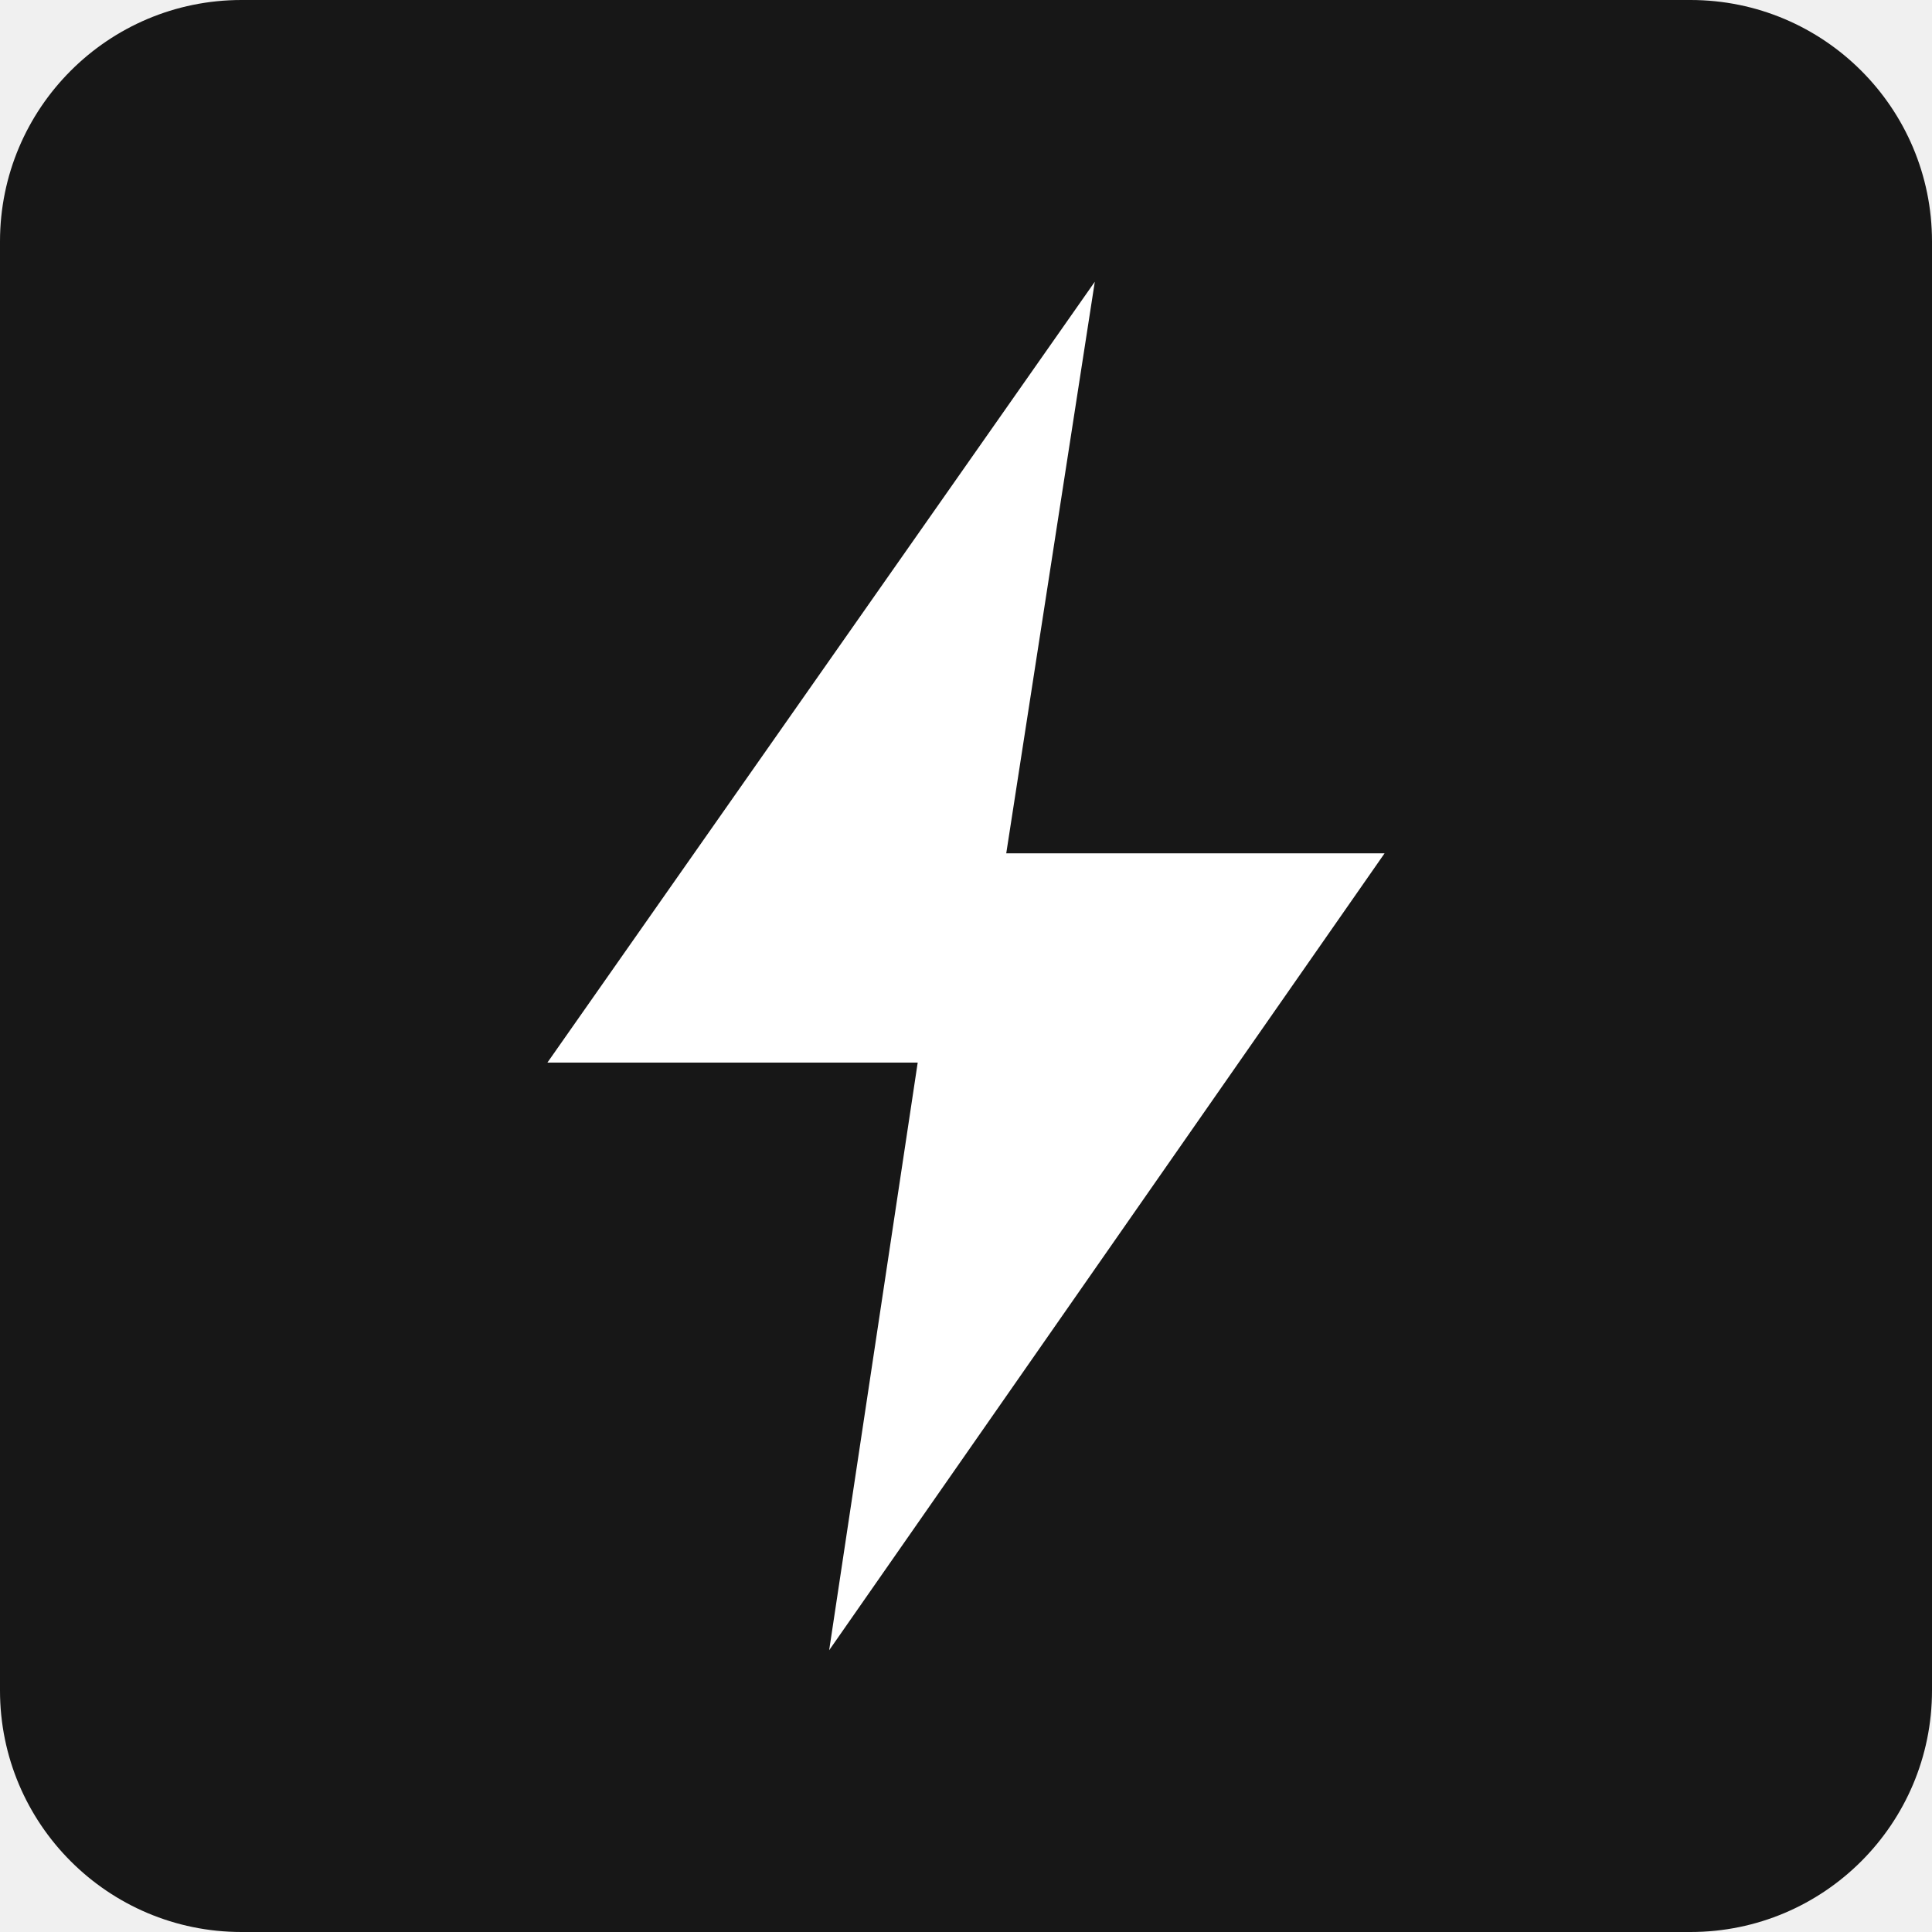
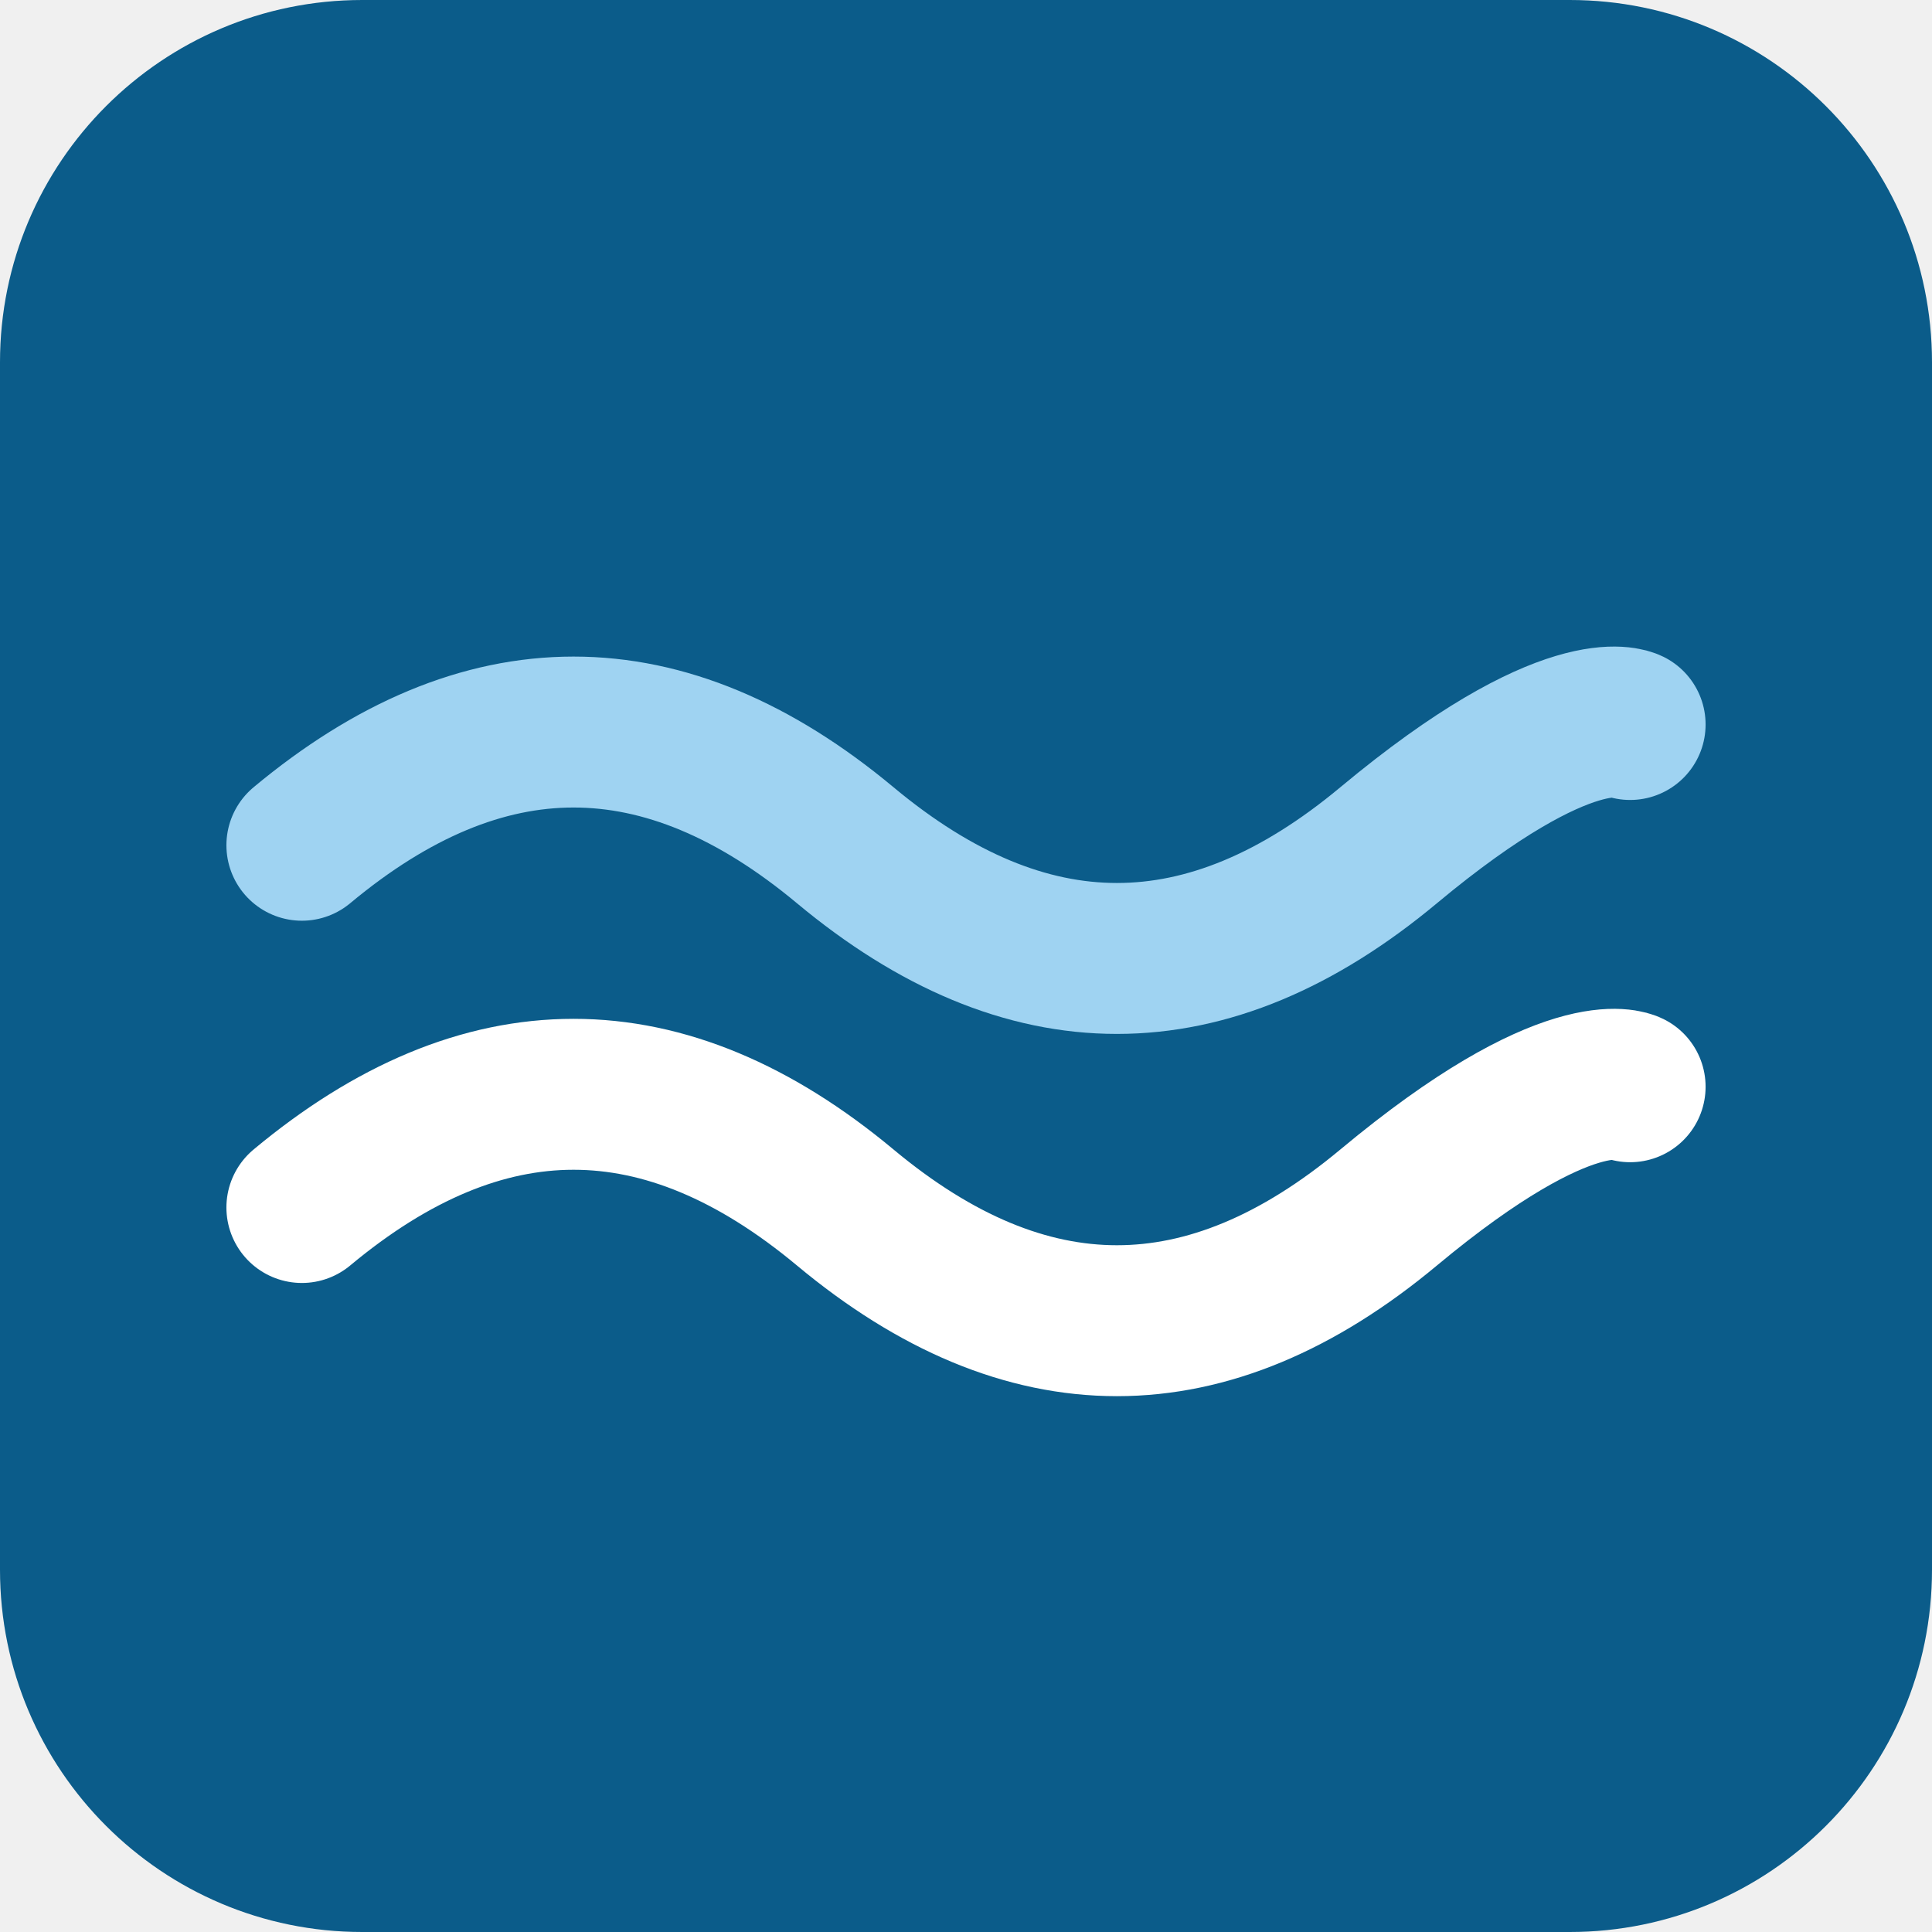
- <svg xmlns="http://www.w3.org/2000/svg" viewBox="0 0 24 24">
-   <rect width="24" height="24" rx="3" fill="#171717" />
-   <path d="M13.6 3.5 6.8 13.2h4.6l-1.1 7.3 6.9-9.9h-4.7l1.1-7.1Z" fill="#fff" />
+ <svg xmlns="http://www.w3.org/2000/svg" viewBox="0 0 64 64">
+   <rect width="64" height="64" rx="12" fill="#0b5c8a" />
+   <path d="M10 40c6-5 12-5 18 0s12 5 18 0 8-4 8-4" fill="none" stroke="#fff" stroke-width="5" stroke-linecap="round" />
+   <path d="M10 28c6-5 12-5 18 0s12 5 18 0 8-4 8-4" fill="none" stroke="#9fd3f2" stroke-width="5" stroke-linecap="round" />
</svg>
